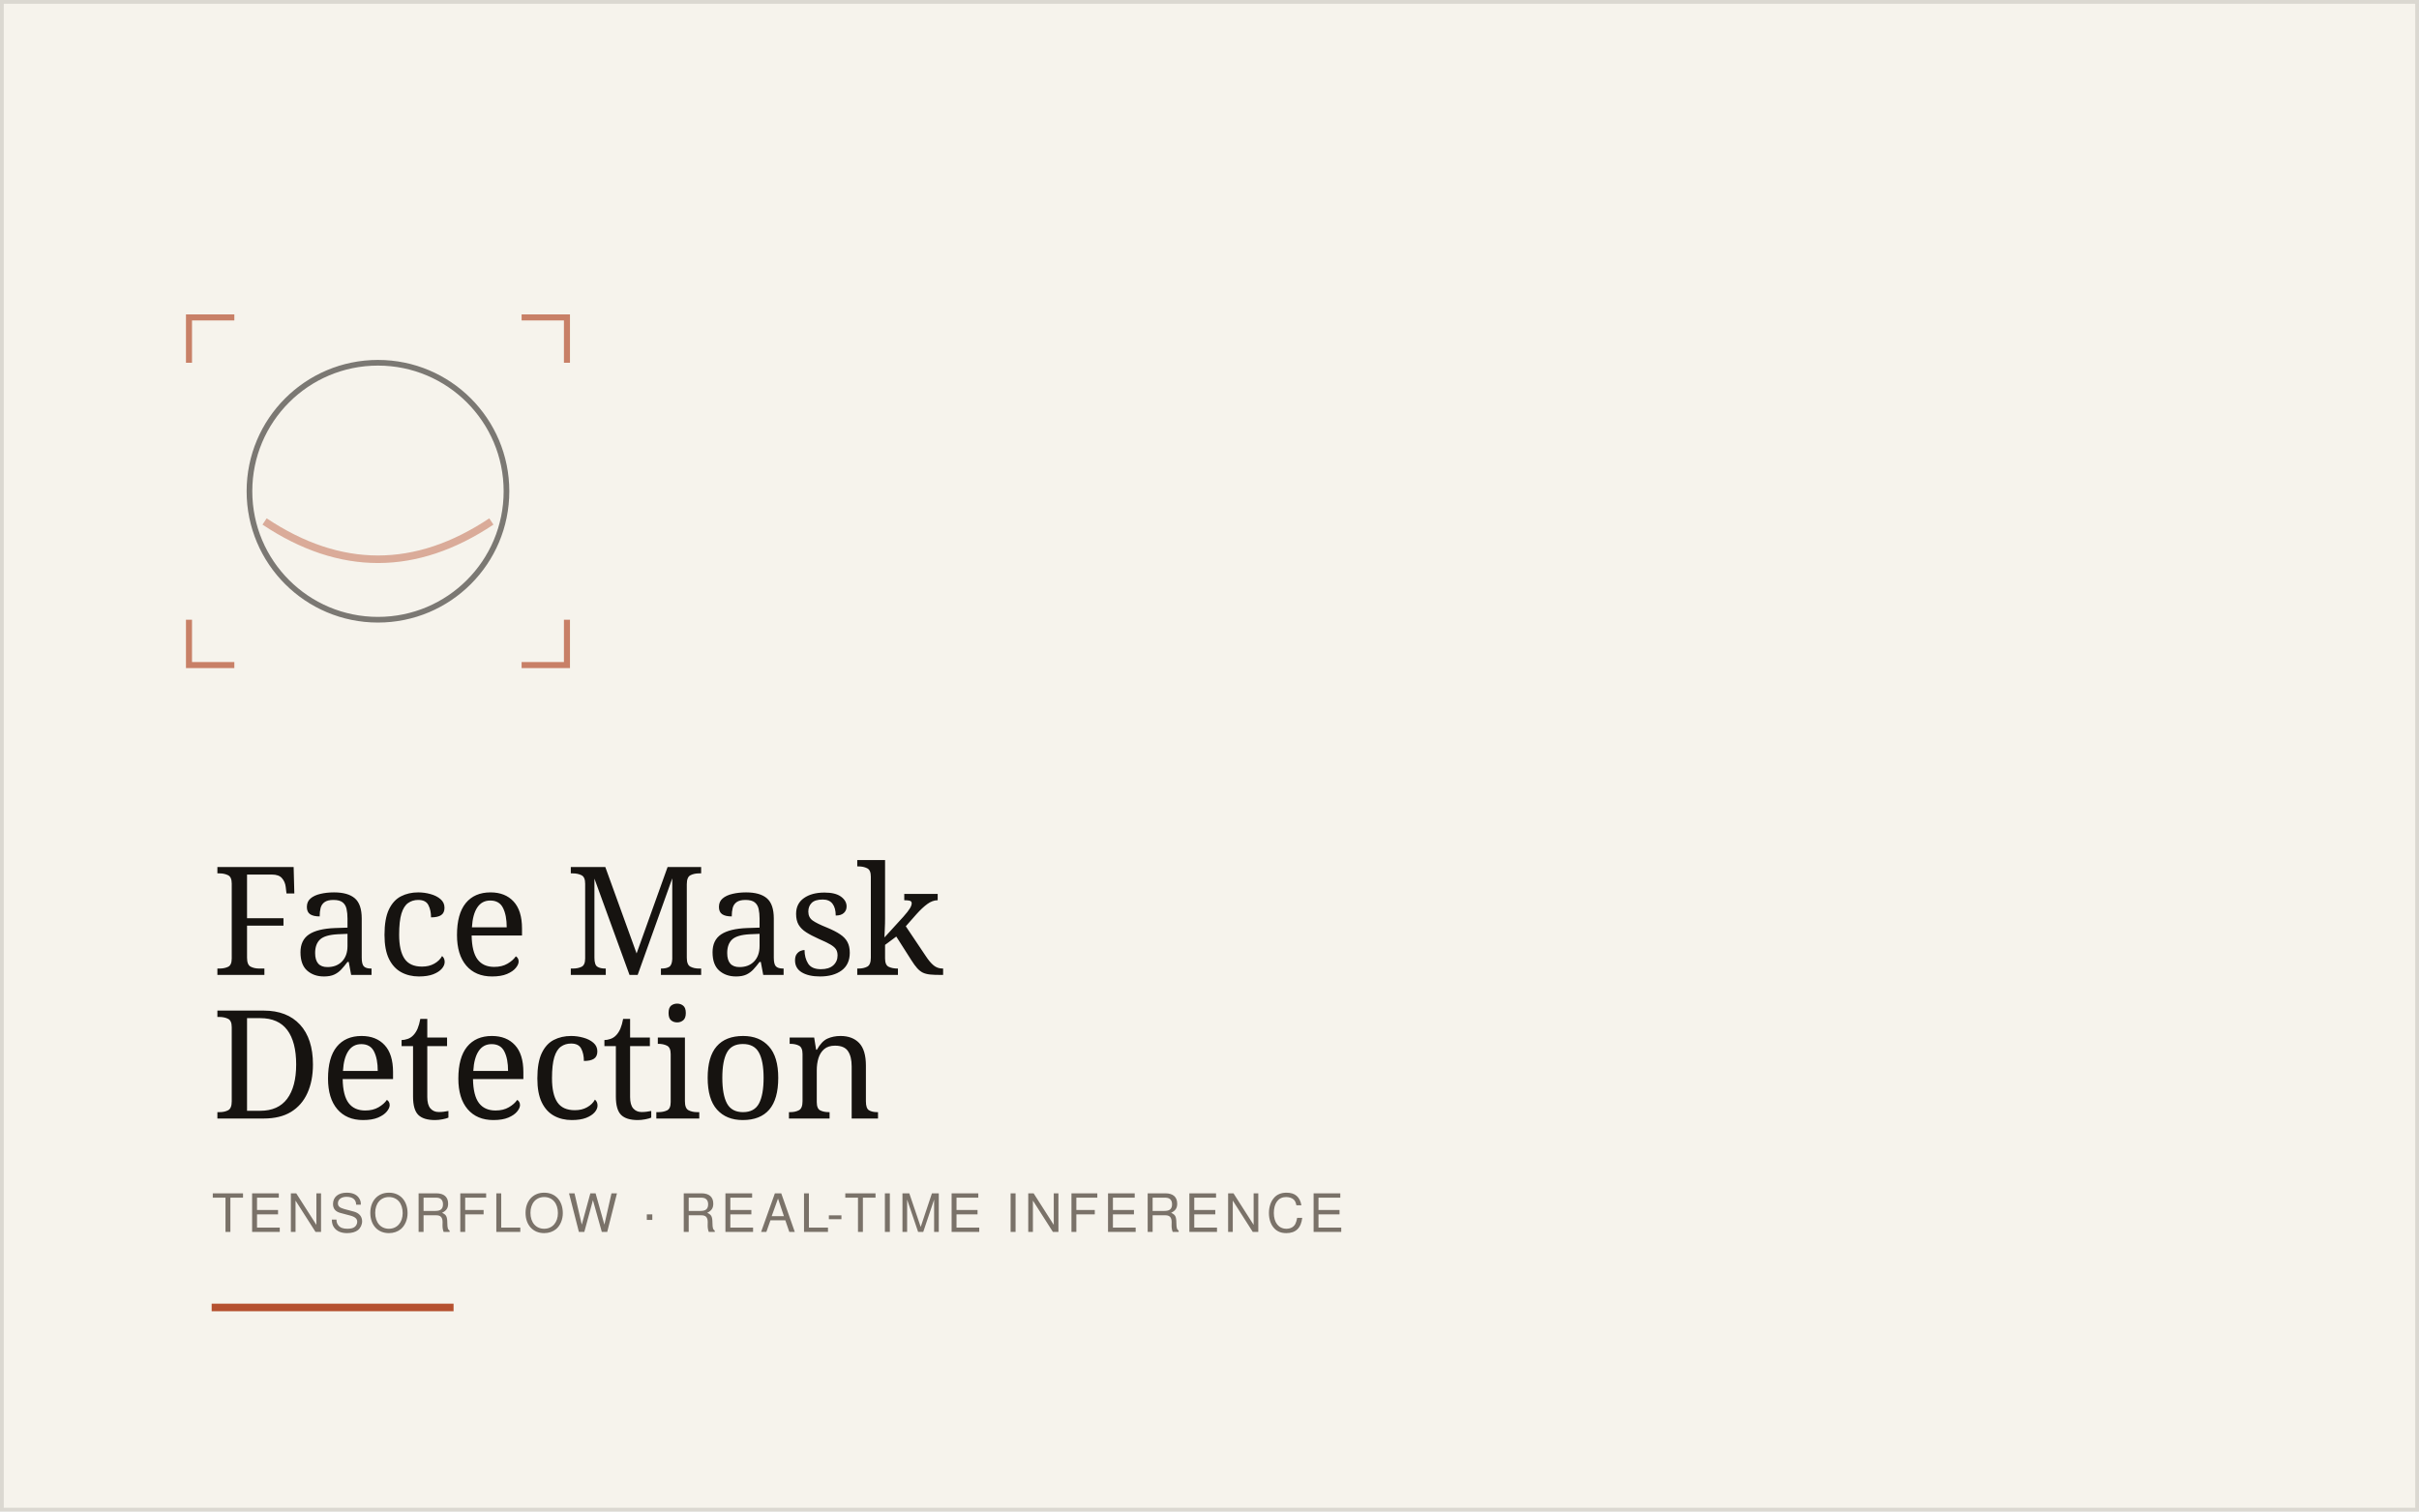
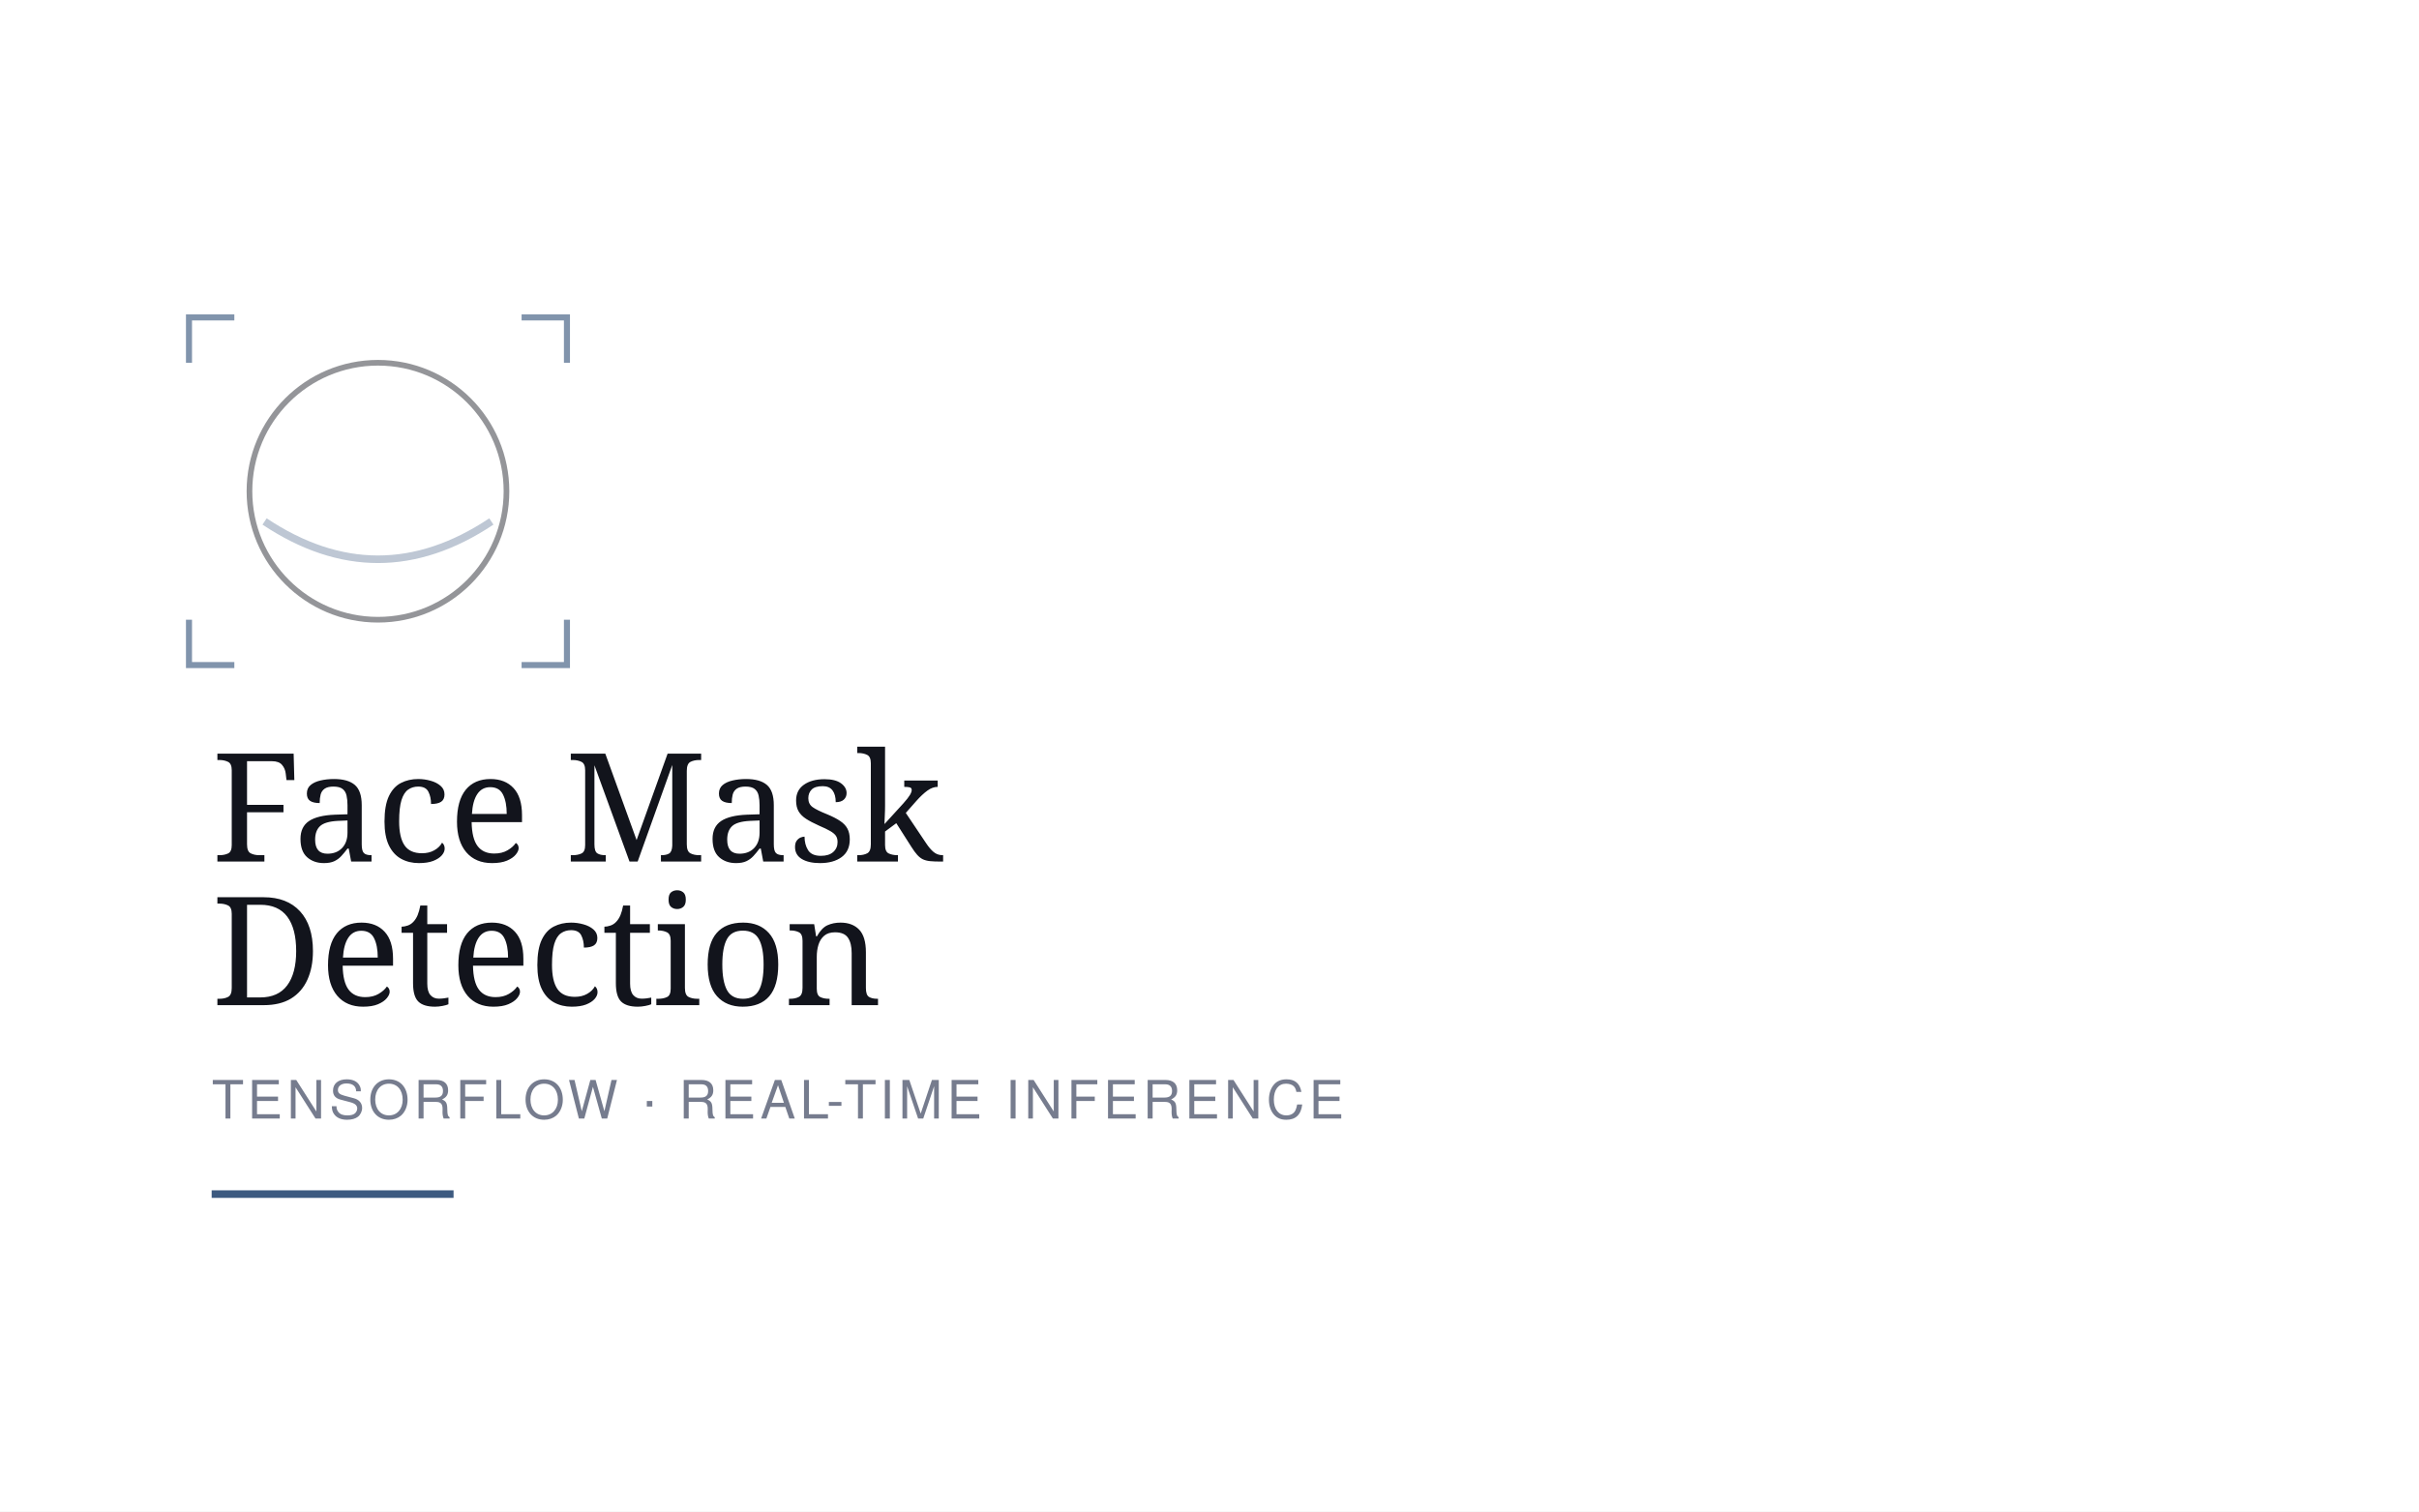
<svg xmlns="http://www.w3.org/2000/svg" viewBox="0 0 640 400">
-   <rect width="640" height="400" fill="#f6f3ec" />
-   <rect x="0.5" y="0.5" width="639" height="399" fill="none" stroke="#161310" stroke-opacity="0.12" />
-   <g stroke="#161310" stroke-width="1.5" fill="none" opacity="0.55">
+   <rect width="640" height="400" fill="#ffffff" />
+   <g stroke="#12141c" stroke-width="1.5" fill="none" opacity="0.45">
    <circle cx="100" cy="130" r="34" />
-     <path d="M70 138 Q100 158 130 138" stroke="#b5502f" stroke-width="2" opacity="0.8" />
+     <path d="M70 138 Q100 158 130 138" stroke="#3d5a80" stroke-width="2" opacity="0.75" />
  </g>
-   <g stroke="#b5502f" stroke-width="1.6" fill="none" opacity="0.7">
+   <g stroke="#3d5a80" stroke-width="1.6" fill="none" opacity="0.65">
    <path d="M50 96 L50 84 L62 84" />
    <path d="M150 96 L150 84 L138 84" />
    <path d="M50 164 L50 176 L62 176" />
    <path d="M150 164 L150 176 L138 176" />
  </g>
-   <text x="56" y="258" font-family="Georgia, 'Iowan Old Style', serif" font-size="40" fill="#161310" letter-spacing="-0.5">Face Mask</text>
-   <text x="56" y="296" font-family="Georgia, 'Iowan Old Style', serif" font-size="40" fill="#161310" letter-spacing="-0.5">Detection</text>
-   <text x="56" y="326" font-family="Helvetica, Arial, sans-serif" font-size="14" letter-spacing="0.08em" fill="#7a7269">TENSORFLOW · REAL-TIME INFERENCE</text>
-   <line x1="56" y1="346" x2="120" y2="346" stroke="#b5502f" stroke-width="2" />
+   <text x="56" y="228" font-family="Georgia, 'Iowan Old Style', serif" font-size="40" fill="#12141c" letter-spacing="-0.5">Face Mask</text>
+   <text x="56" y="266" font-family="Georgia, 'Iowan Old Style', serif" font-size="40" fill="#12141c" letter-spacing="-0.5">Detection</text>
+   <text x="56" y="296" font-family="Helvetica, Arial, sans-serif" font-size="14" letter-spacing="0.08em" fill="#767c8e">TENSORFLOW · REAL-TIME INFERENCE</text>
+   <line x1="56" y1="316" x2="120" y2="316" stroke="#3d5a80" stroke-width="2" />
</svg>
